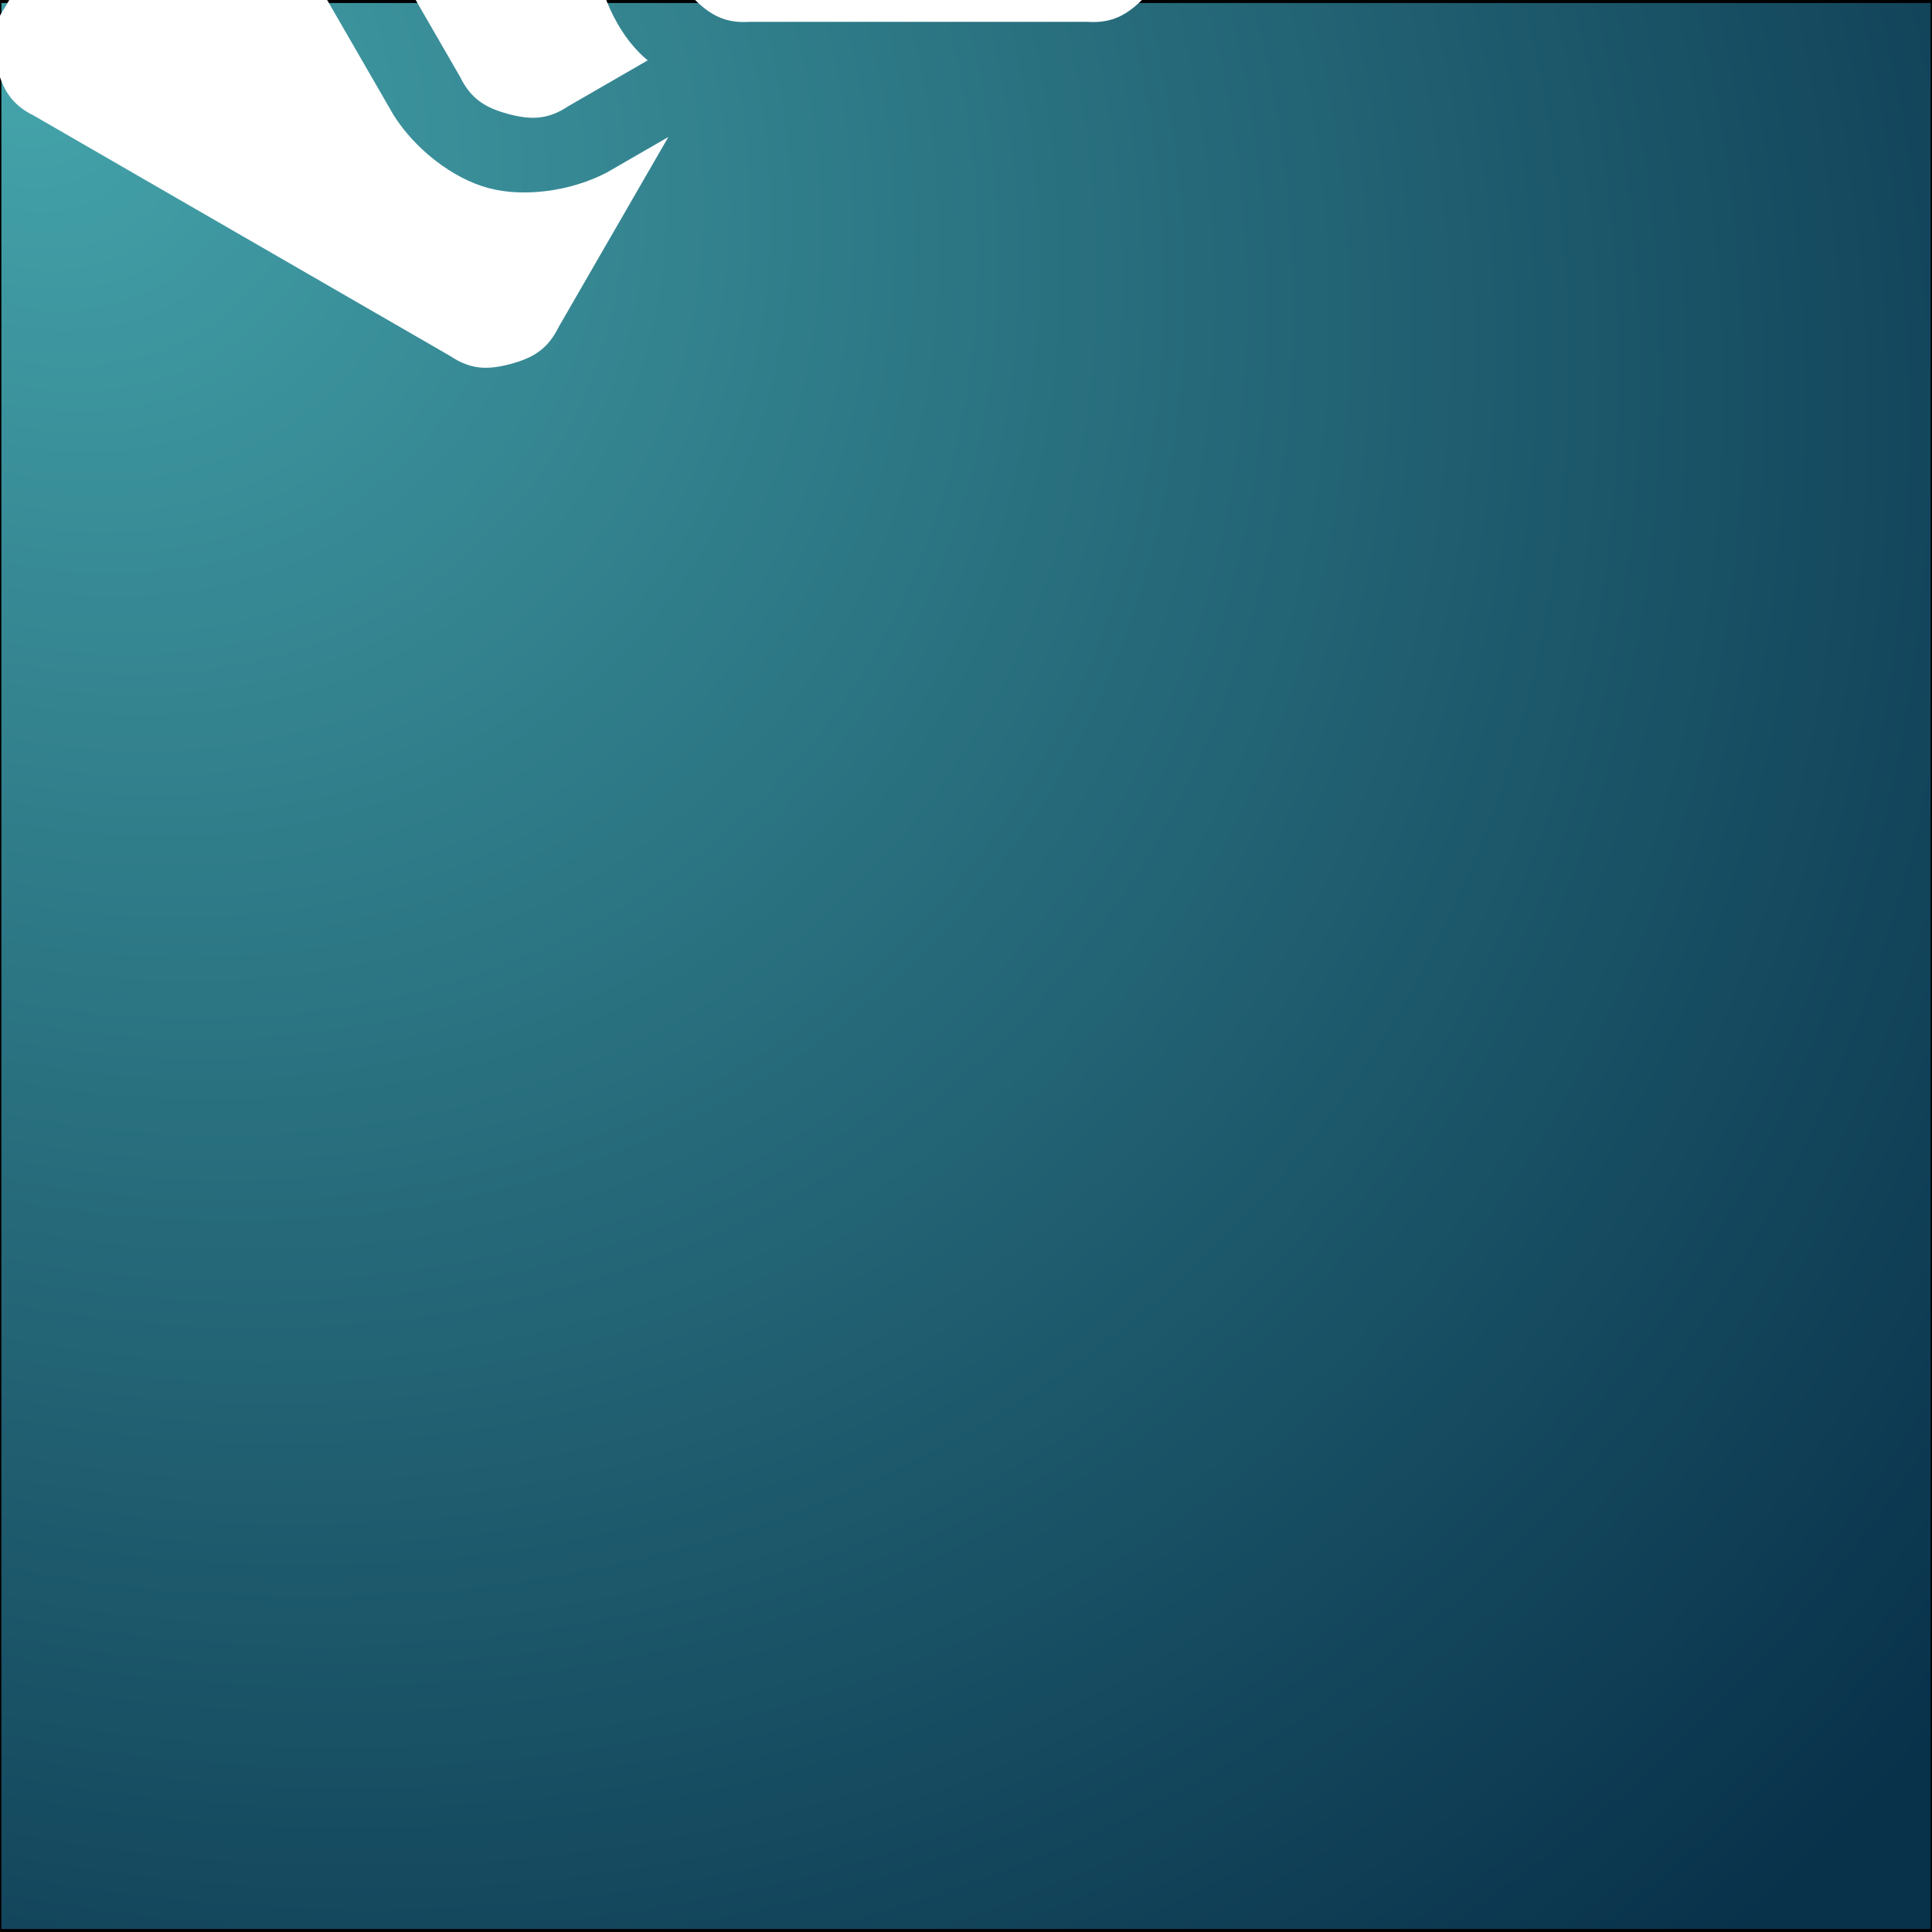
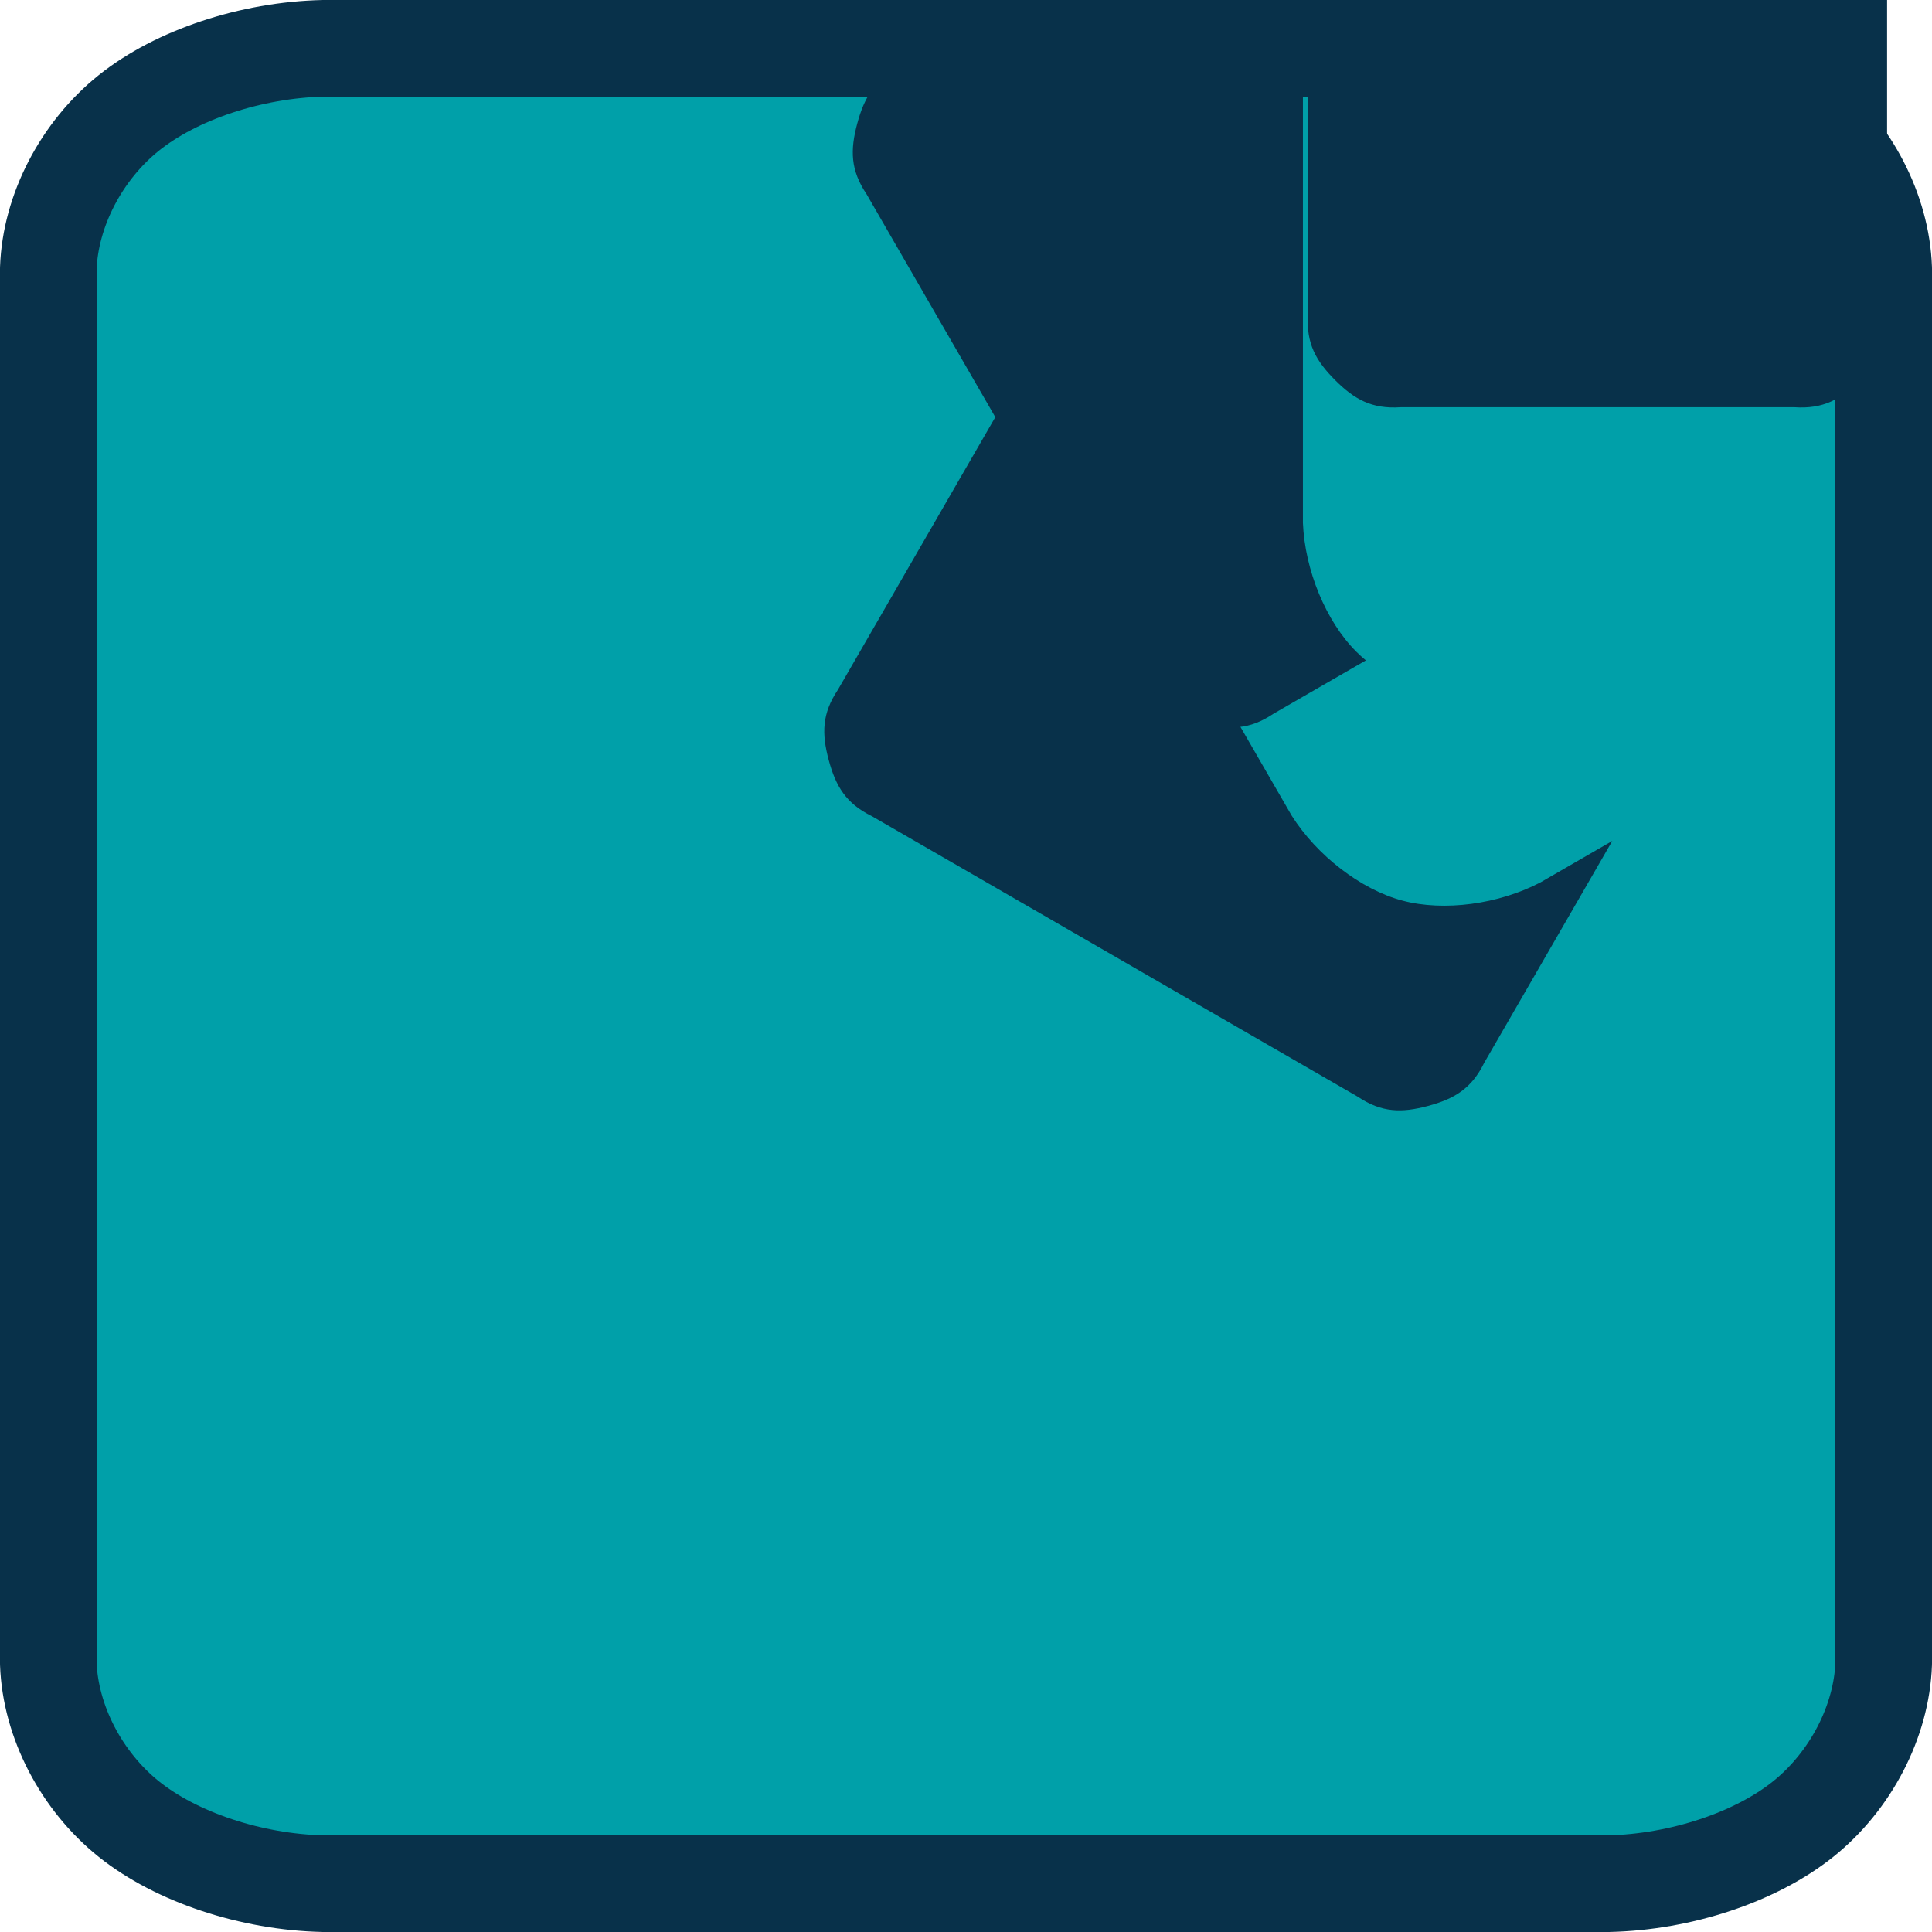
- <svg xmlns="http://www.w3.org/2000/svg" viewBox="1118.637 958.511 300 300" width="300px" height="300px" preserveAspectRatio="none">
-   <defs>
-     <radialGradient id="gradient-0-0" href="#gradient-0" gradientUnits="userSpaceOnUse" cx="1608.381" cy="42.778" r="352.746" gradientTransform="matrix(-1.44458, 0.739815, -1.969488, -0.797505, 3183.31, -1134.375)" />
-     <linearGradient id="gradient-0">
-       <stop style="stop-color: rgb(68, 163, 170);" offset="0" />
-       <stop style="stop-color: rgb(8, 49, 74);" offset="1" />
-     </linearGradient>
-   </defs>
-   <g transform="matrix(1, 0, 0, 1, 1062.788, 618.2426)" id="group-8">
-     <g transform="matrix(0.425235, 0, 0, 0.933788, -271.614, 332.3065)" style="">
-       <rect x="770.075" y="8.526" width="705.493" height="321.272" style="stroke: rgb(0, 0, 0); paint-order: fill; fill: url(&quot;#gradient-0-0&quot;);" />
-     </g>
-     <g transform="matrix(0.515649, -0.29771, 0.29771, 0.515649, -36.79839, 276.455)" style="transform-origin: 244.285px 216.65px;" id="group-9">
-       <path d="M 81.325 172.932 L 155.054 130.364 L 155.054 248.022 C 155.49 258.538 160.157 269.976 166.969 276.788 C 173.782 283.6 185.22 288.267 195.735 288.703 L 214.26 288.703 L 164.689 317.323 C 159.34 320.916 154.859 320.96 148.996 319.389 C 143.133 317.818 139.275 315.539 136.438 309.753 L 73.755 201.183 C 70.162 195.834 70.118 191.353 71.689 185.49 C 73.26 179.627 75.539 175.769 81.325 172.932 Z" style="fill-rule: nonzero; stroke-width: 20; stroke-linejoin: round; stroke-linecap: round; fill: rgb(255, 255, 255);" />
-       <path d="M 195.735 101.975 L 283.755 101.975 C 290.184 101.538 294.087 103.74 298.379 108.032 C 299.49 109.143 300.46 110.227 301.281 111.336 C 295.053 114.98 289.29 120.43 285.447 126.493 L 222.764 235.063 C 217.884 244.387 216.207 256.626 218.7 265.933 C 218.947 266.853 219.243 267.778 219.585 268.703 L 195.735 268.703 C 189.306 269.14 185.403 266.938 181.111 262.646 C 176.819 258.354 174.618 254.451 175.054 248.022 L 175.054 122.656 C 174.617 116.227 176.819 112.324 181.111 108.032 C 185.403 103.74 189.306 101.539 195.735 101.975 Z" style="fill-rule: nonzero; stroke-width: 20px; stroke-linejoin: round; stroke-linecap: round; fill: rgb(255, 255, 255);" />
-       <path d="M 416.882 185.491 C 418.453 191.354 418.409 195.835 414.816 201.184 L 352.133 309.754 C 349.296 315.54 345.438 317.819 339.575 319.39 C 333.712 320.961 329.231 320.917 323.882 317.324 L 247.654 273.314 C 241.869 270.477 239.589 266.619 238.018 260.756 C 236.447 254.893 236.492 250.412 240.085 245.063 L 302.768 136.493 C 305.604 130.707 309.462 128.428 315.325 126.857 C 321.188 125.286 325.669 125.33 331.018 128.923 L 407.246 172.933 C 413.032 175.77 415.311 179.628 416.882 185.491 Z" style="fill-rule: nonzero; stroke-width: 20; stroke-linejoin: round; stroke-linecap: round; fill: rgb(255, 255, 255);" />
-     </g>
+ <svg xmlns="http://www.w3.org/2000/svg" viewBox="0 0 400 400">
+   <path d="M 373.305 23.356 C 383.097 31.191 389.585 43.554 390 55.6 L 390 344.4 C 389.586 356.446 383.098 368.809 373.305 376.644 C 363.512 384.478 348.057 389.667 333 390 L 67 390 C 51.942 389.668 36.488 384.479 26.695 376.644 C 16.903 368.809 10.415 356.446 10 344.4 L 10 55.6 C 10.414 43.554 16.902 31.191 26.695 23.356 C 36.488 15.522 51.942 10.332 67 10 L 333 10 C 348.057 10.332 363.512 15.521 373.305 23.356 Z" style="stroke-linecap: round; stroke-linejoin: round; stroke-width: 20px; paint-order: fill; fill: rgb(0, 160, 169); fill-rule: nonzero; stroke: rgb(8, 49, 74);" id="background" />
+   <g id="content" style="" transform="matrix(1, 0, 0, 1, 4.410816, -13.60919)">
+     <path d="M 68.224 219.989 L 136.543 180.545 L 136.543 289.57 C 136.947 299.314 141.272 309.913 147.584 316.225 C 153.897 322.537 164.496 326.862 174.239 327.266 L 191.405 327.266 L 145.471 353.786 C 140.515 357.115 136.362 357.156 130.929 355.701 C 125.497 354.245 121.922 352.133 119.293 346.772 L 61.209 246.168 C 57.88 241.211 57.839 237.059 59.295 231.626 C 60.75 226.193 62.862 222.618 68.224 219.989 Z" style="fill-rule: nonzero; stroke-width: 18.533; stroke-linejoin: round; stroke-linecap: round; transform-box: fill-box; transform-origin: 50% 50%; filter: none; fill: rgb(8, 49, 74);" transform="matrix(0.866025, -0.5, 0.5, 0.866025, -0.000002, 0.000008)" />
+     <path d="M 143.817 114.888 L 225.379 114.888 C 231.336 114.483 234.952 116.524 238.93 120.501 C 239.959 121.53 240.858 122.535 241.619 123.562 C 235.848 126.939 230.507 131.989 226.946 137.607 L 168.863 238.211 C 164.341 246.851 162.787 258.192 165.097 266.816 C 165.326 267.669 165.6 268.526 165.917 269.383 L 143.817 269.383 C 137.86 269.788 134.243 267.747 130.266 263.77 C 126.289 259.793 124.249 256.177 124.653 250.219 L 124.653 134.052 C 124.248 128.094 126.289 124.478 130.266 120.501 C 134.243 116.524 137.86 114.484 143.817 114.888 Z" style="fill-rule: nonzero; stroke-width: 18.533; stroke-linejoin: round; stroke-linecap: round; transform-box: fill-box; transform-origin: 50% 50%; filter: none; fill: rgb(8, 49, 74);" transform="matrix(0.866025, -0.5, 0.5, 0.866025, -0.000012, 0.000014)" />
+     <path d="M 355.156 146.207 C 356.612 151.64 356.571 155.792 353.242 160.749 L 295.158 261.353 C 292.529 266.714 288.954 268.826 283.522 270.282 C 278.089 271.737 273.937 271.697 268.98 268.367 L 198.345 227.586 C 192.985 224.957 190.872 221.383 189.416 215.95 C 187.96 210.517 188.002 206.365 191.331 201.408 L 249.415 100.804 C 252.043 95.443 255.618 93.331 261.051 91.875 C 266.484 90.419 270.636 90.46 275.593 93.79 L 346.227 134.57 C 351.589 137.199 353.701 140.774 355.156 146.207 Z" style="fill-rule: nonzero; stroke-width: 18.533; stroke-linejoin: round; stroke-linecap: round; transform-box: fill-box; transform-origin: 50% 50%; filter: none; fill: rgb(8, 49, 74);" transform="matrix(0.866025, -0.5, 0.5, 0.866025, 0.000005, 0.000001)" />
  </g>
</svg>
